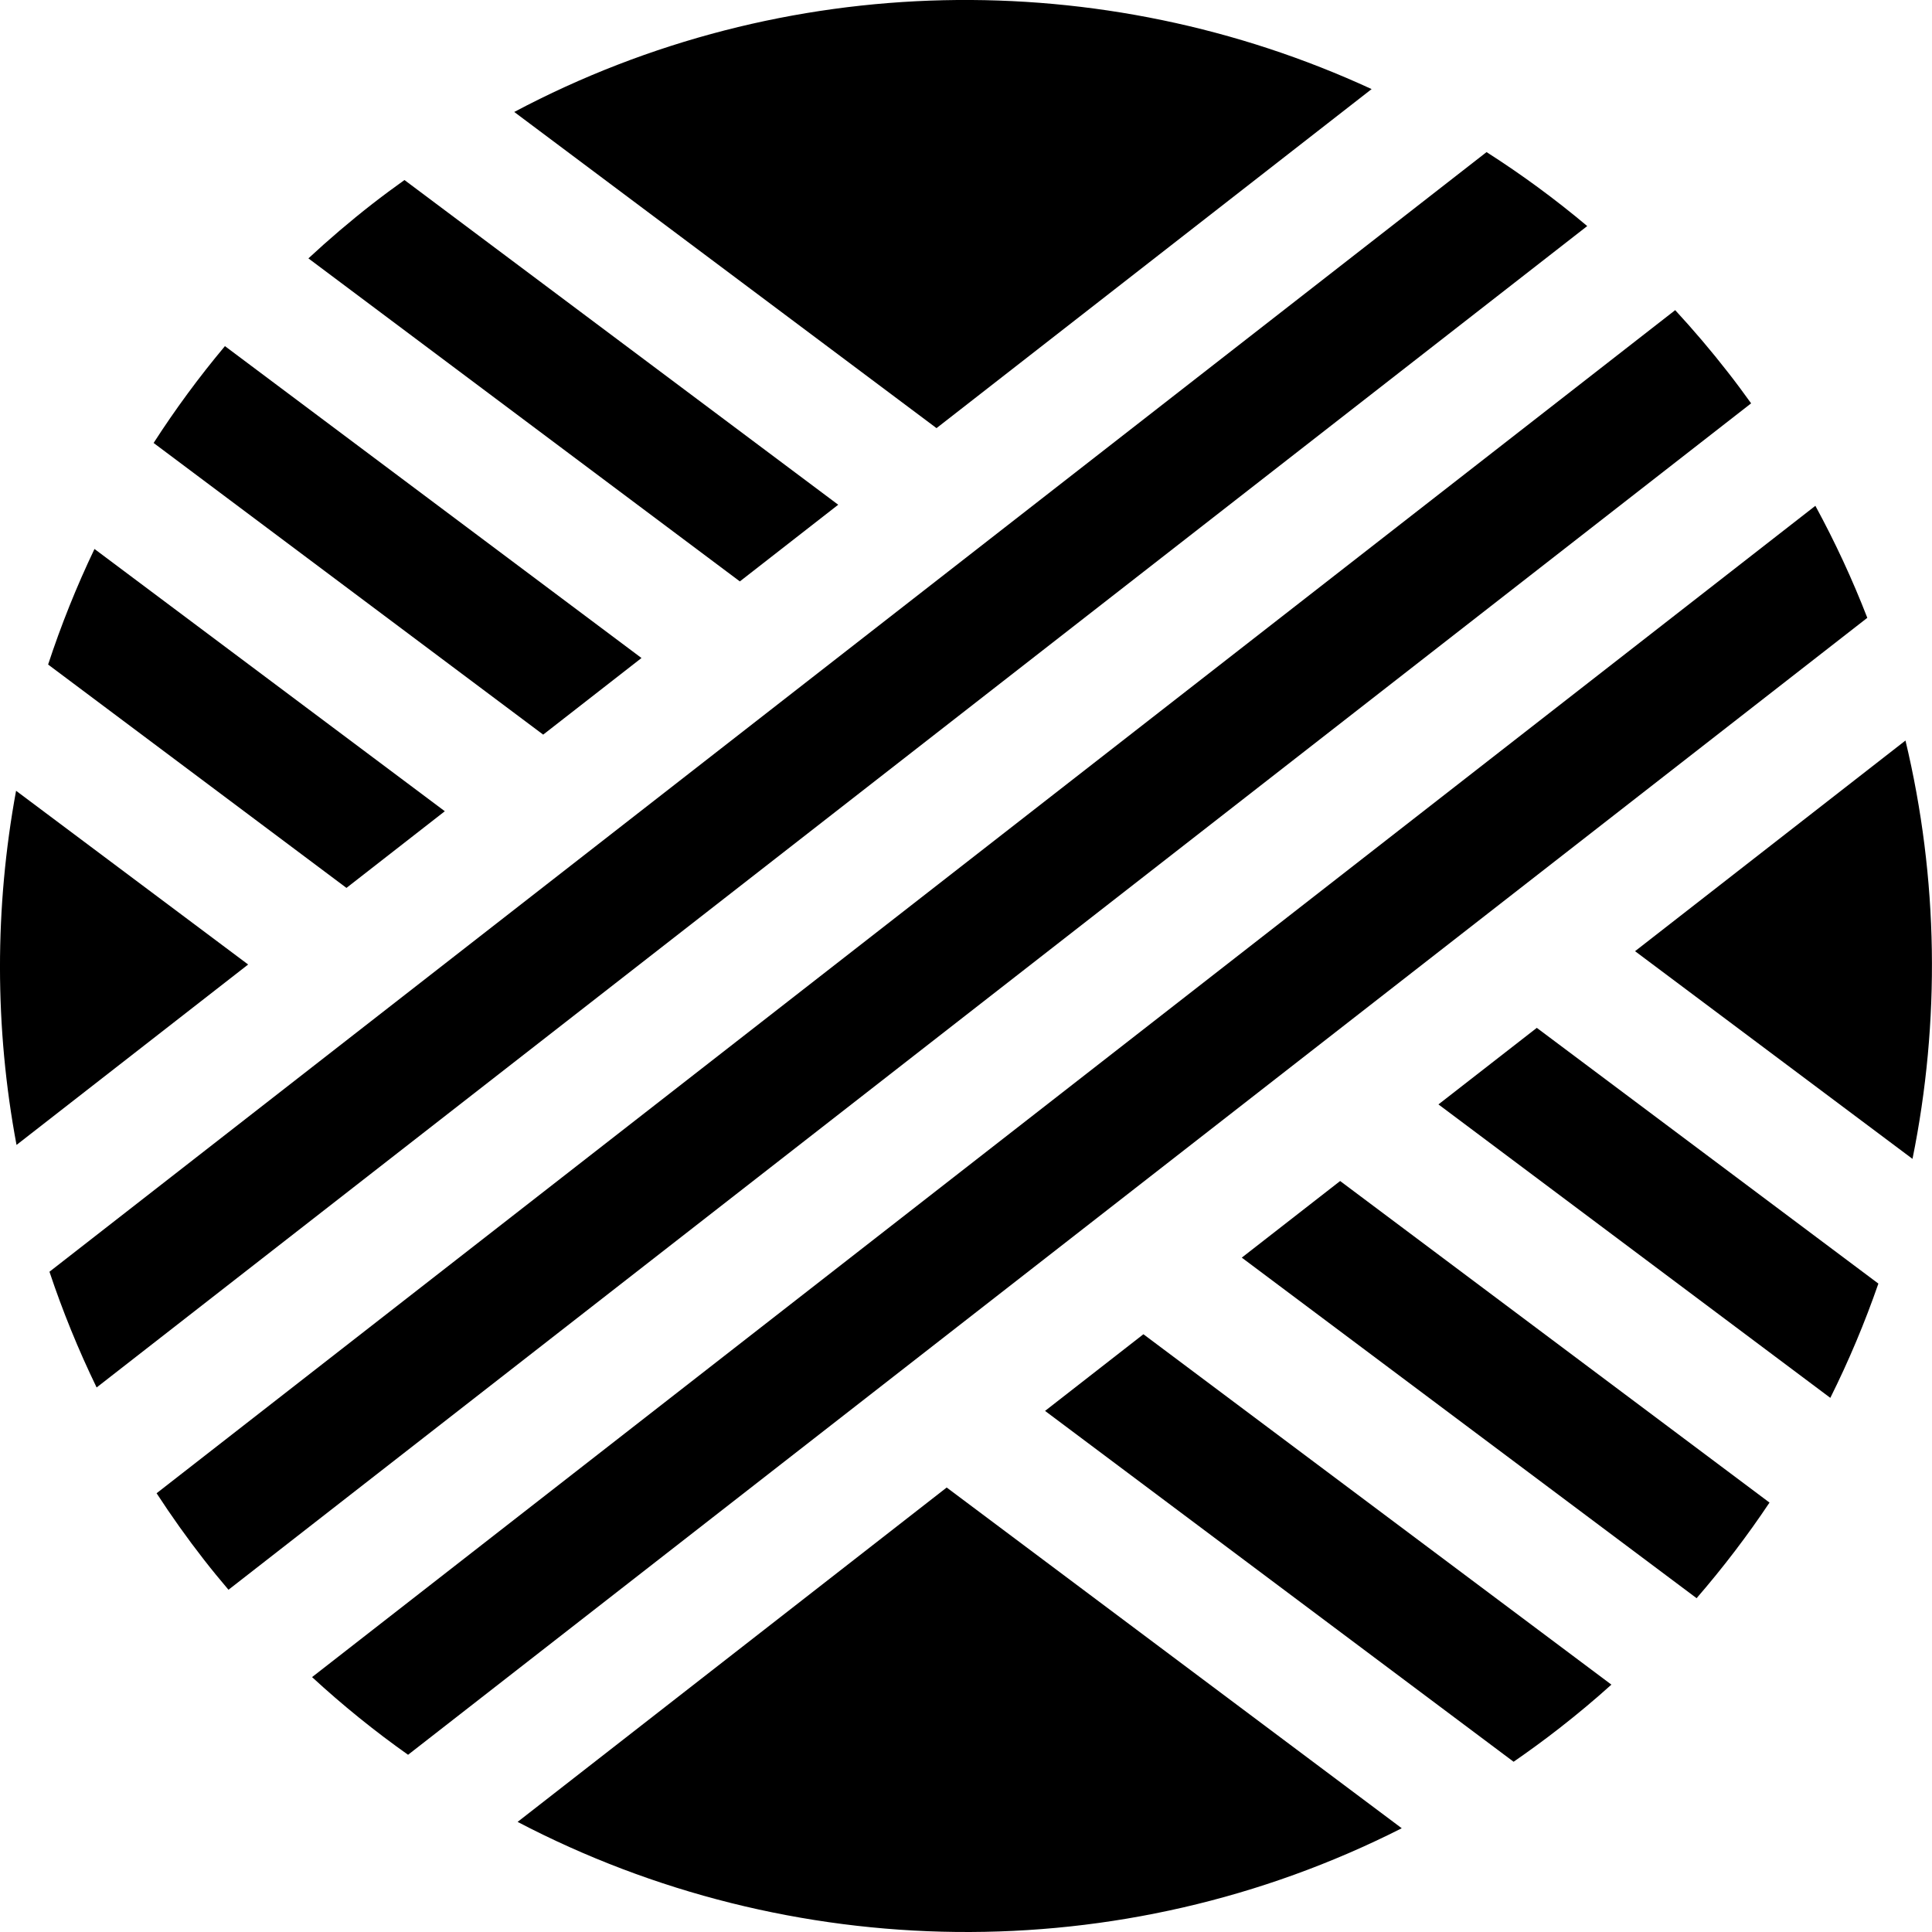
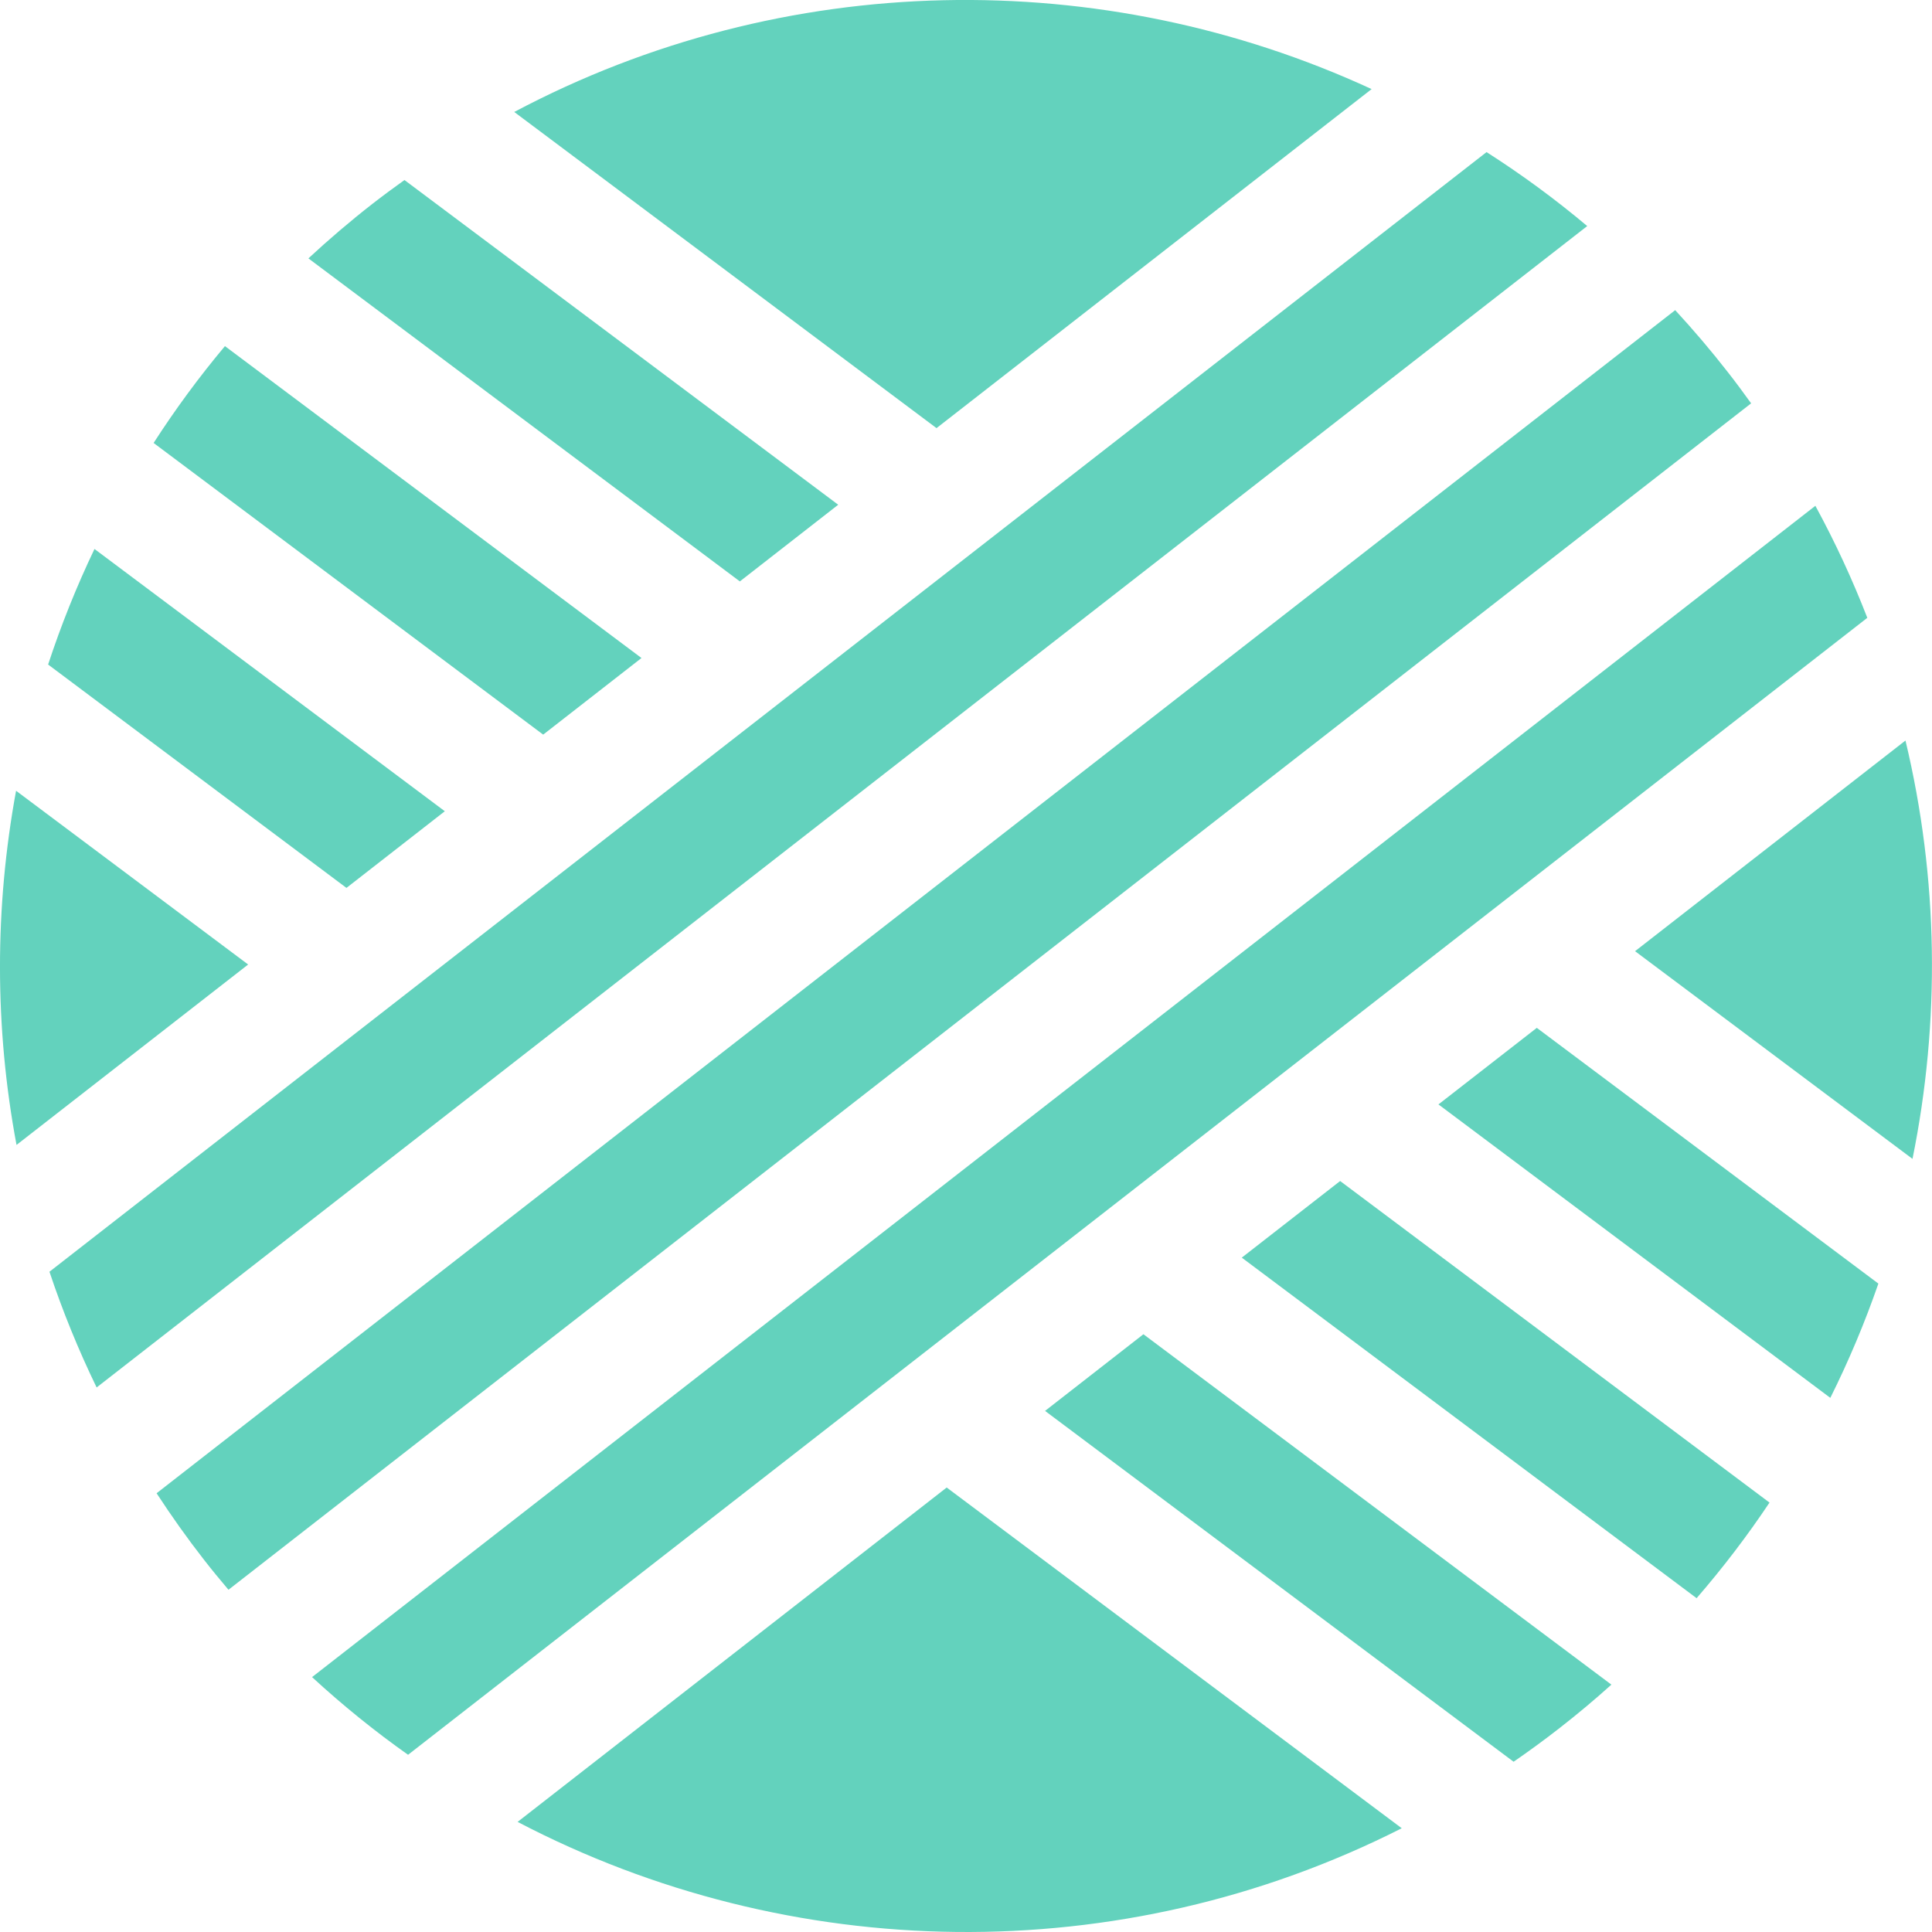
<svg xmlns="http://www.w3.org/2000/svg" version="1.1" id="Layer_1" x="0px" y="0px" width="34.373px" height="34.373px" viewBox="0 0 34.373 34.373" enable-background="new 0 0 34.373 34.373" xml:space="preserve">
-   <g>
+   <g fill="#63d2bd">
    <path d="M0.286,14.069c-0.382,2.073-0.384,4.211,0.008,6.301l4.121-3.21L0.286,14.069z" />
    <path d="M24.403,1.585C19.62-0.623,13.959-0.559,9.149,1.992l7.513,5.625L24.403,1.585z" />
    <path d="M33.901,13.175l-4.811,3.748l4.936,3.695C34.522,18.173,34.489,15.63,33.901,13.175z" />
    <path d="M9.209,32.414c4.844,2.534,10.724,2.65,15.73,0.113l-8.096-6.062L9.209,32.414z" />
    <path d="M7.914,14.433L1.681,9.767c-0.32,0.669-0.595,1.356-0.825,2.056l5.308,3.974L7.914,14.433z" />
    <path d="M18.593,25.102l8.336,6.242c0.277-0.191,0.551-0.391,0.82-0.601c0.318-0.248,0.625-0.505,0.92-0.771l-8.326-6.234 L18.593,25.102z" />
    <path d="M11.413,11.707L4.002,6.158C3.54,6.709,3.117,7.285,2.733,7.881l6.931,5.189L11.413,11.707z" />
    <path d="M22.093,22.375l8.092,6.059c0.471-0.544,0.904-1.112,1.297-1.701l-7.639-5.721L22.093,22.375z" />
    <path d="M14.913,8.98L7.196,3.203C7.003,3.341,6.812,3.482,6.623,3.629C6.227,3.938,5.849,4.261,5.487,4.597l7.676,5.747 L14.913,8.98z" />
    <path d="M25.592,19.649l6.972,5.221c0.33-0.662,0.615-1.341,0.855-2.033l-6.077-4.55L25.592,19.649z" />
    <path d="M26.448,2.706L0.88,22.626c0.233,0.698,0.513,1.386,0.839,2.059l26.52-20.663C27.667,3.541,27.068,3.102,26.448,2.706z" />
    <path d="M30.743,6.624c-0.301-0.386-0.614-0.754-0.939-1.106L2.786,26.567c0.262,0.402,0.542,0.797,0.843,1.183 c0.142,0.183,0.288,0.359,0.436,0.534L31.155,7.176C31.021,6.99,30.886,6.806,30.743,6.624z" />
    <path d="M32.298,8.999L5.552,29.838c0.544,0.501,1.114,0.962,1.708,1.382l25.962-20.228C32.959,10.314,32.651,9.648,32.298,8.999z" />
  </g>
</svg>
